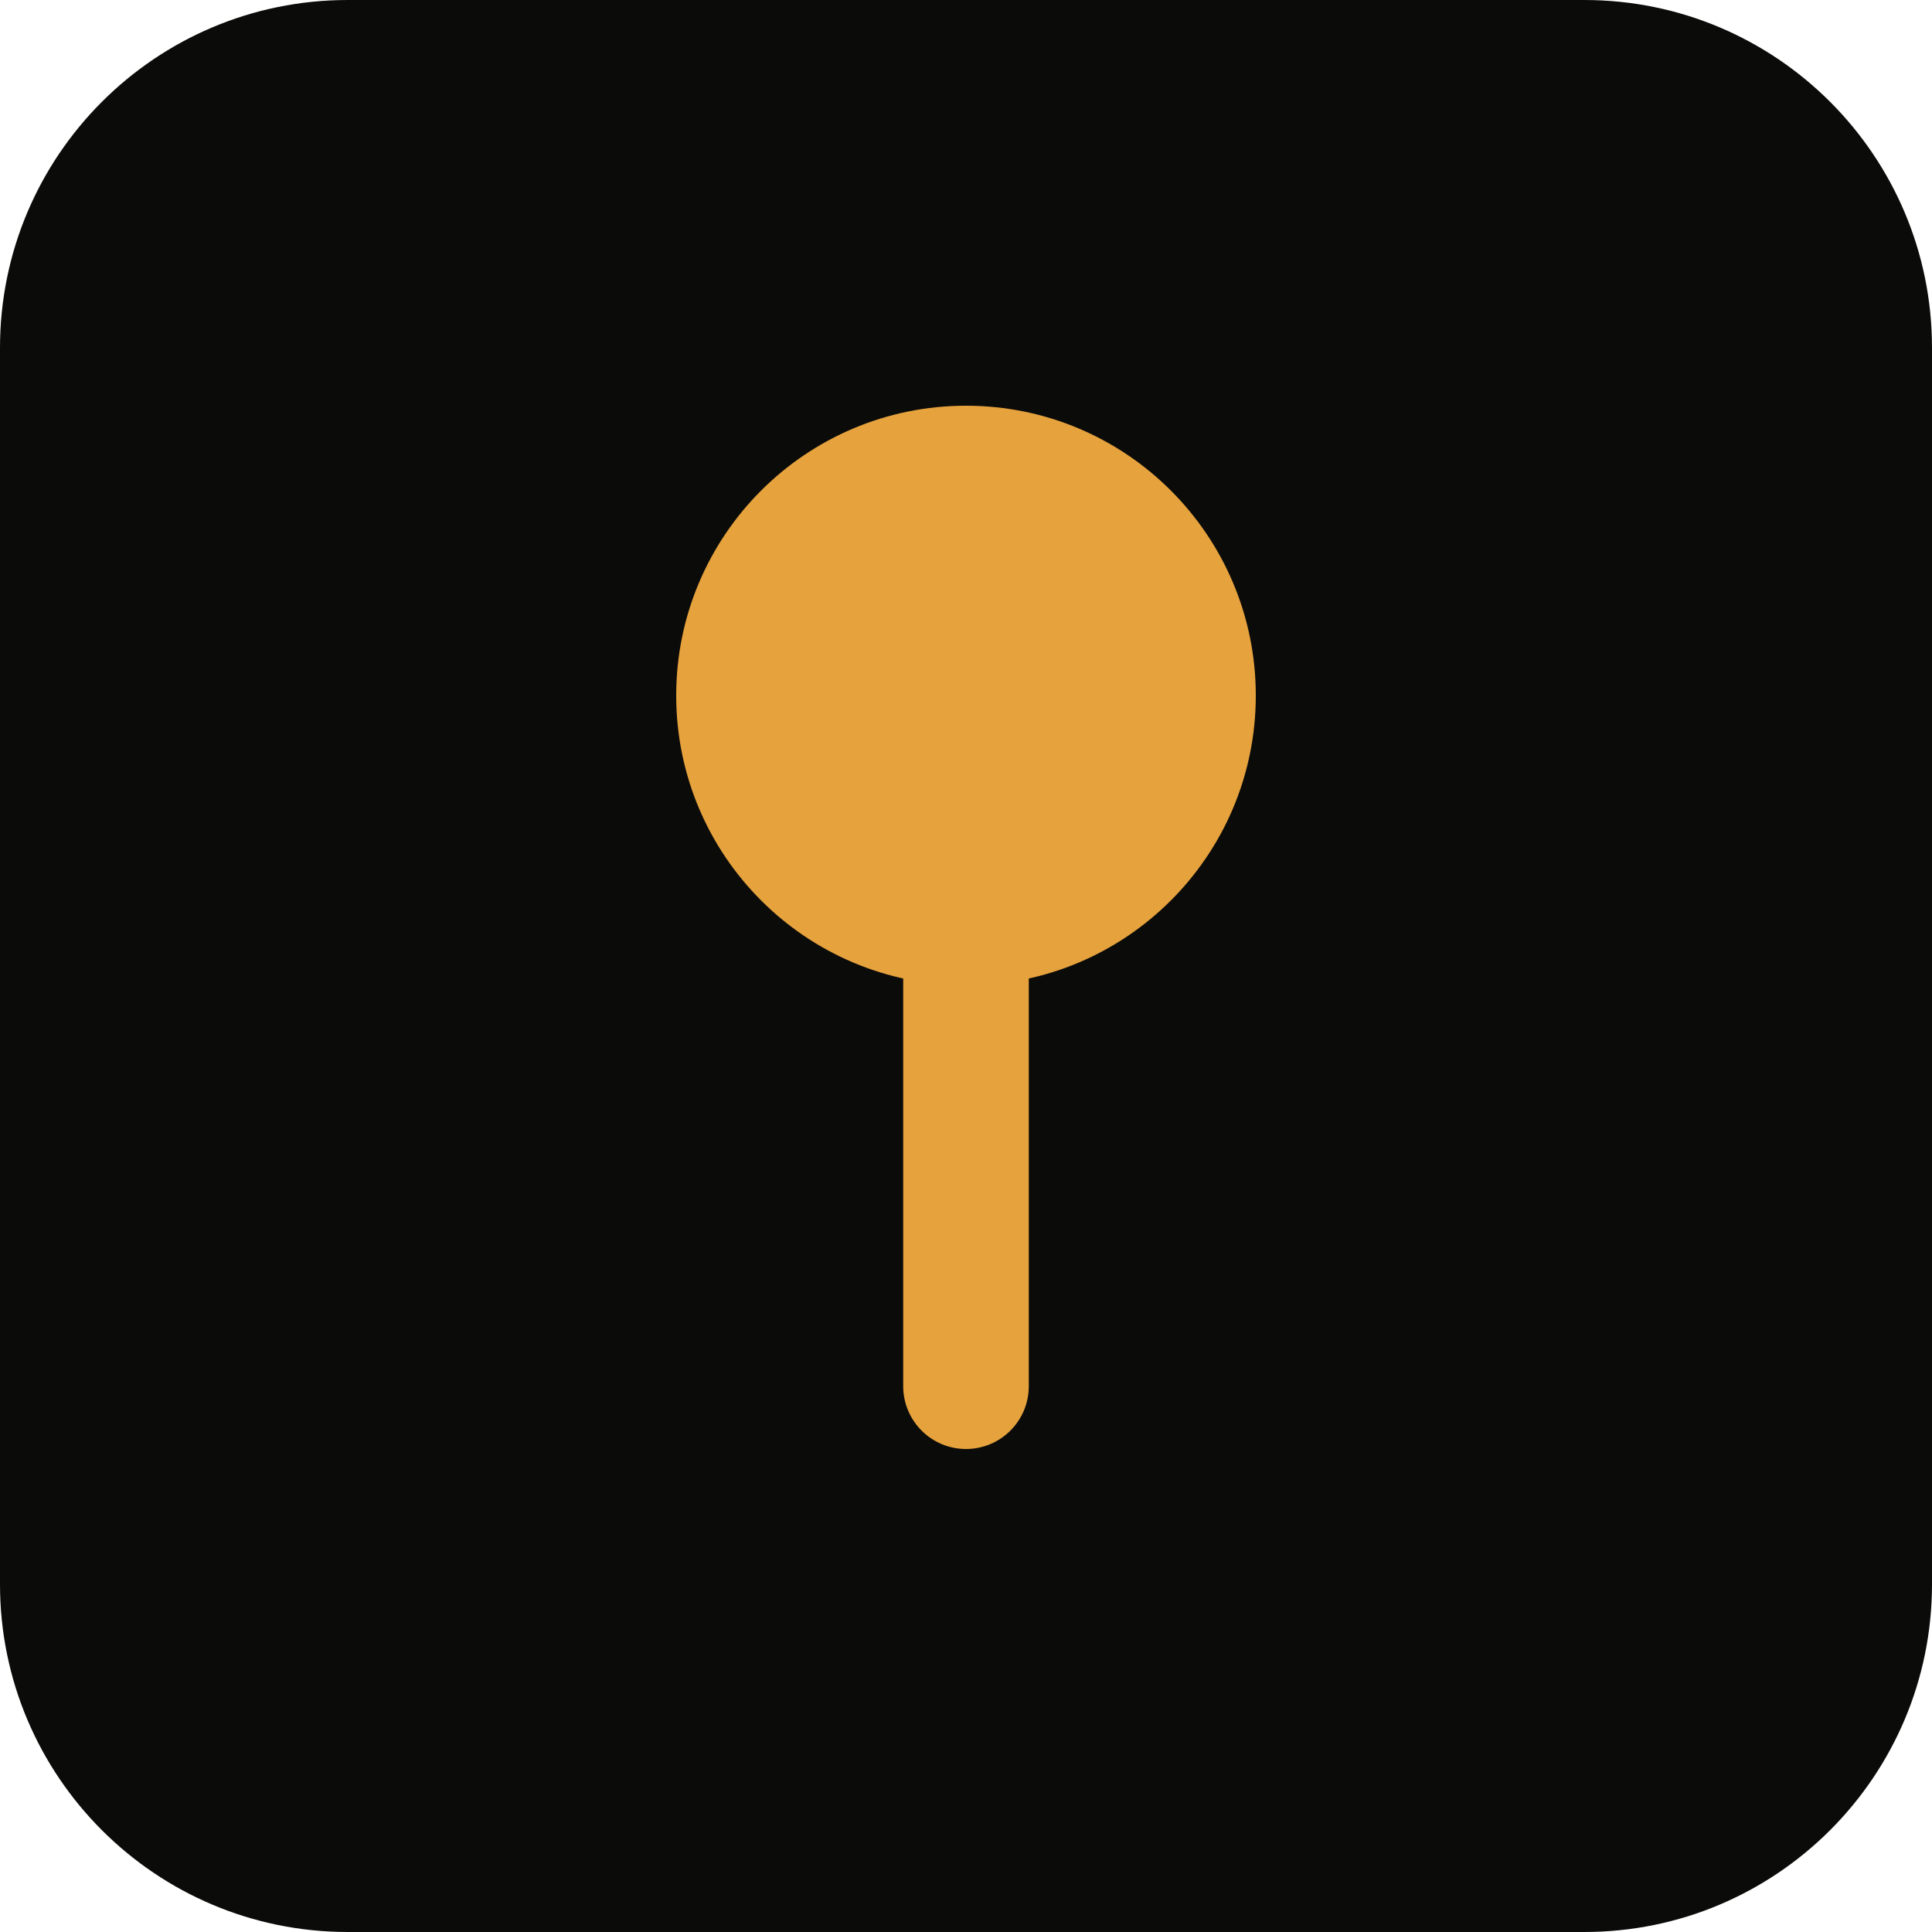
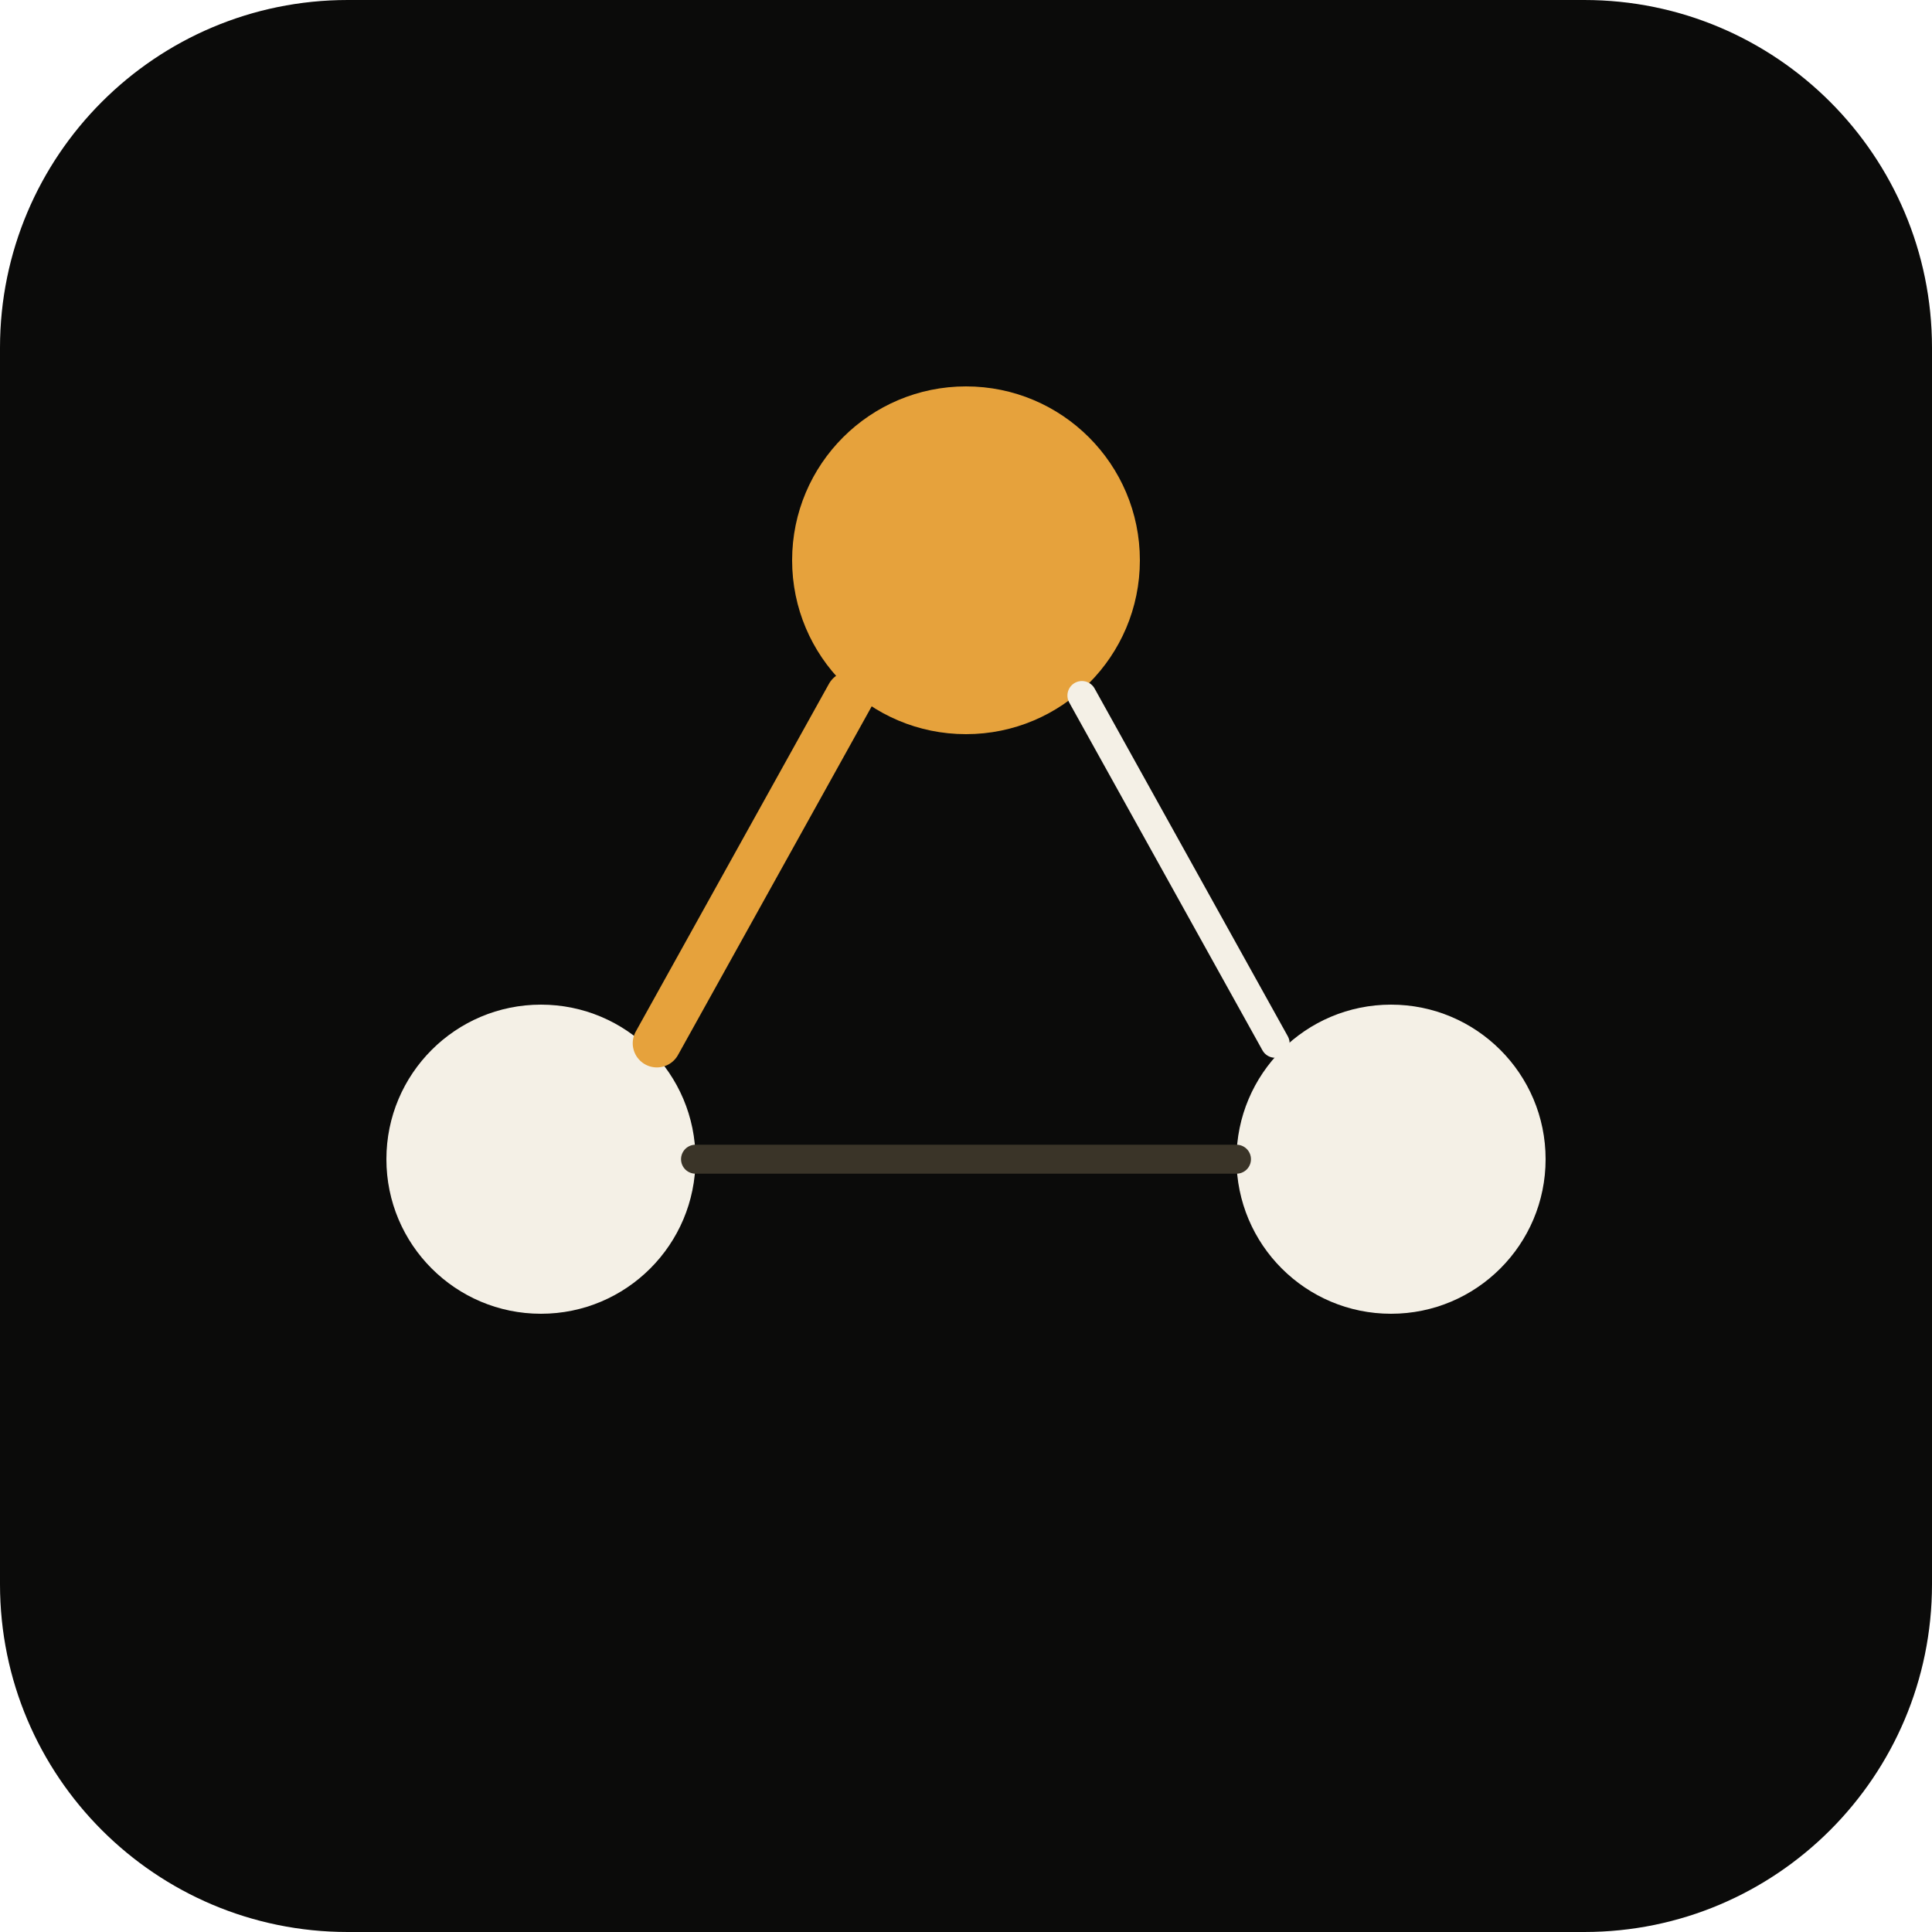
- <svg xmlns="http://www.w3.org/2000/svg" viewBox="0 0 200 200" role="img" aria-label="leiðarljós">
+ <svg xmlns="http://www.w3.org/2000/svg" viewBox="0 0 200 200" role="img" aria-label="consensus">
  <rect width="200" height="200" rx="36" fill="#0B0B0A" />
-   <circle cx="100" cy="72" r="30" fill="#E6A23C" />
-   <rect x="93.5" y="72" width="13" height="78" rx="6.5" fill="#E6A23C" />
+   <circle cx="56" cy="120" r="16" fill="#F4F0E6" />
+   <circle cx="144" cy="120" r="16" fill="#F4F0E6" />
+   <circle cx="100" cy="58" r="18" fill="#E6A23C" />
+   <path d="M68 108 L88 72" stroke="#E6A23C" stroke-width="5" stroke-linecap="round" />
+   <path d="M132 108 L112 72" stroke="#F4F0E6" stroke-width="3" stroke-linecap="round" />
+   <path d="M72 120 H128" stroke="#3A3428" stroke-width="3" stroke-linecap="round" />
</svg>
